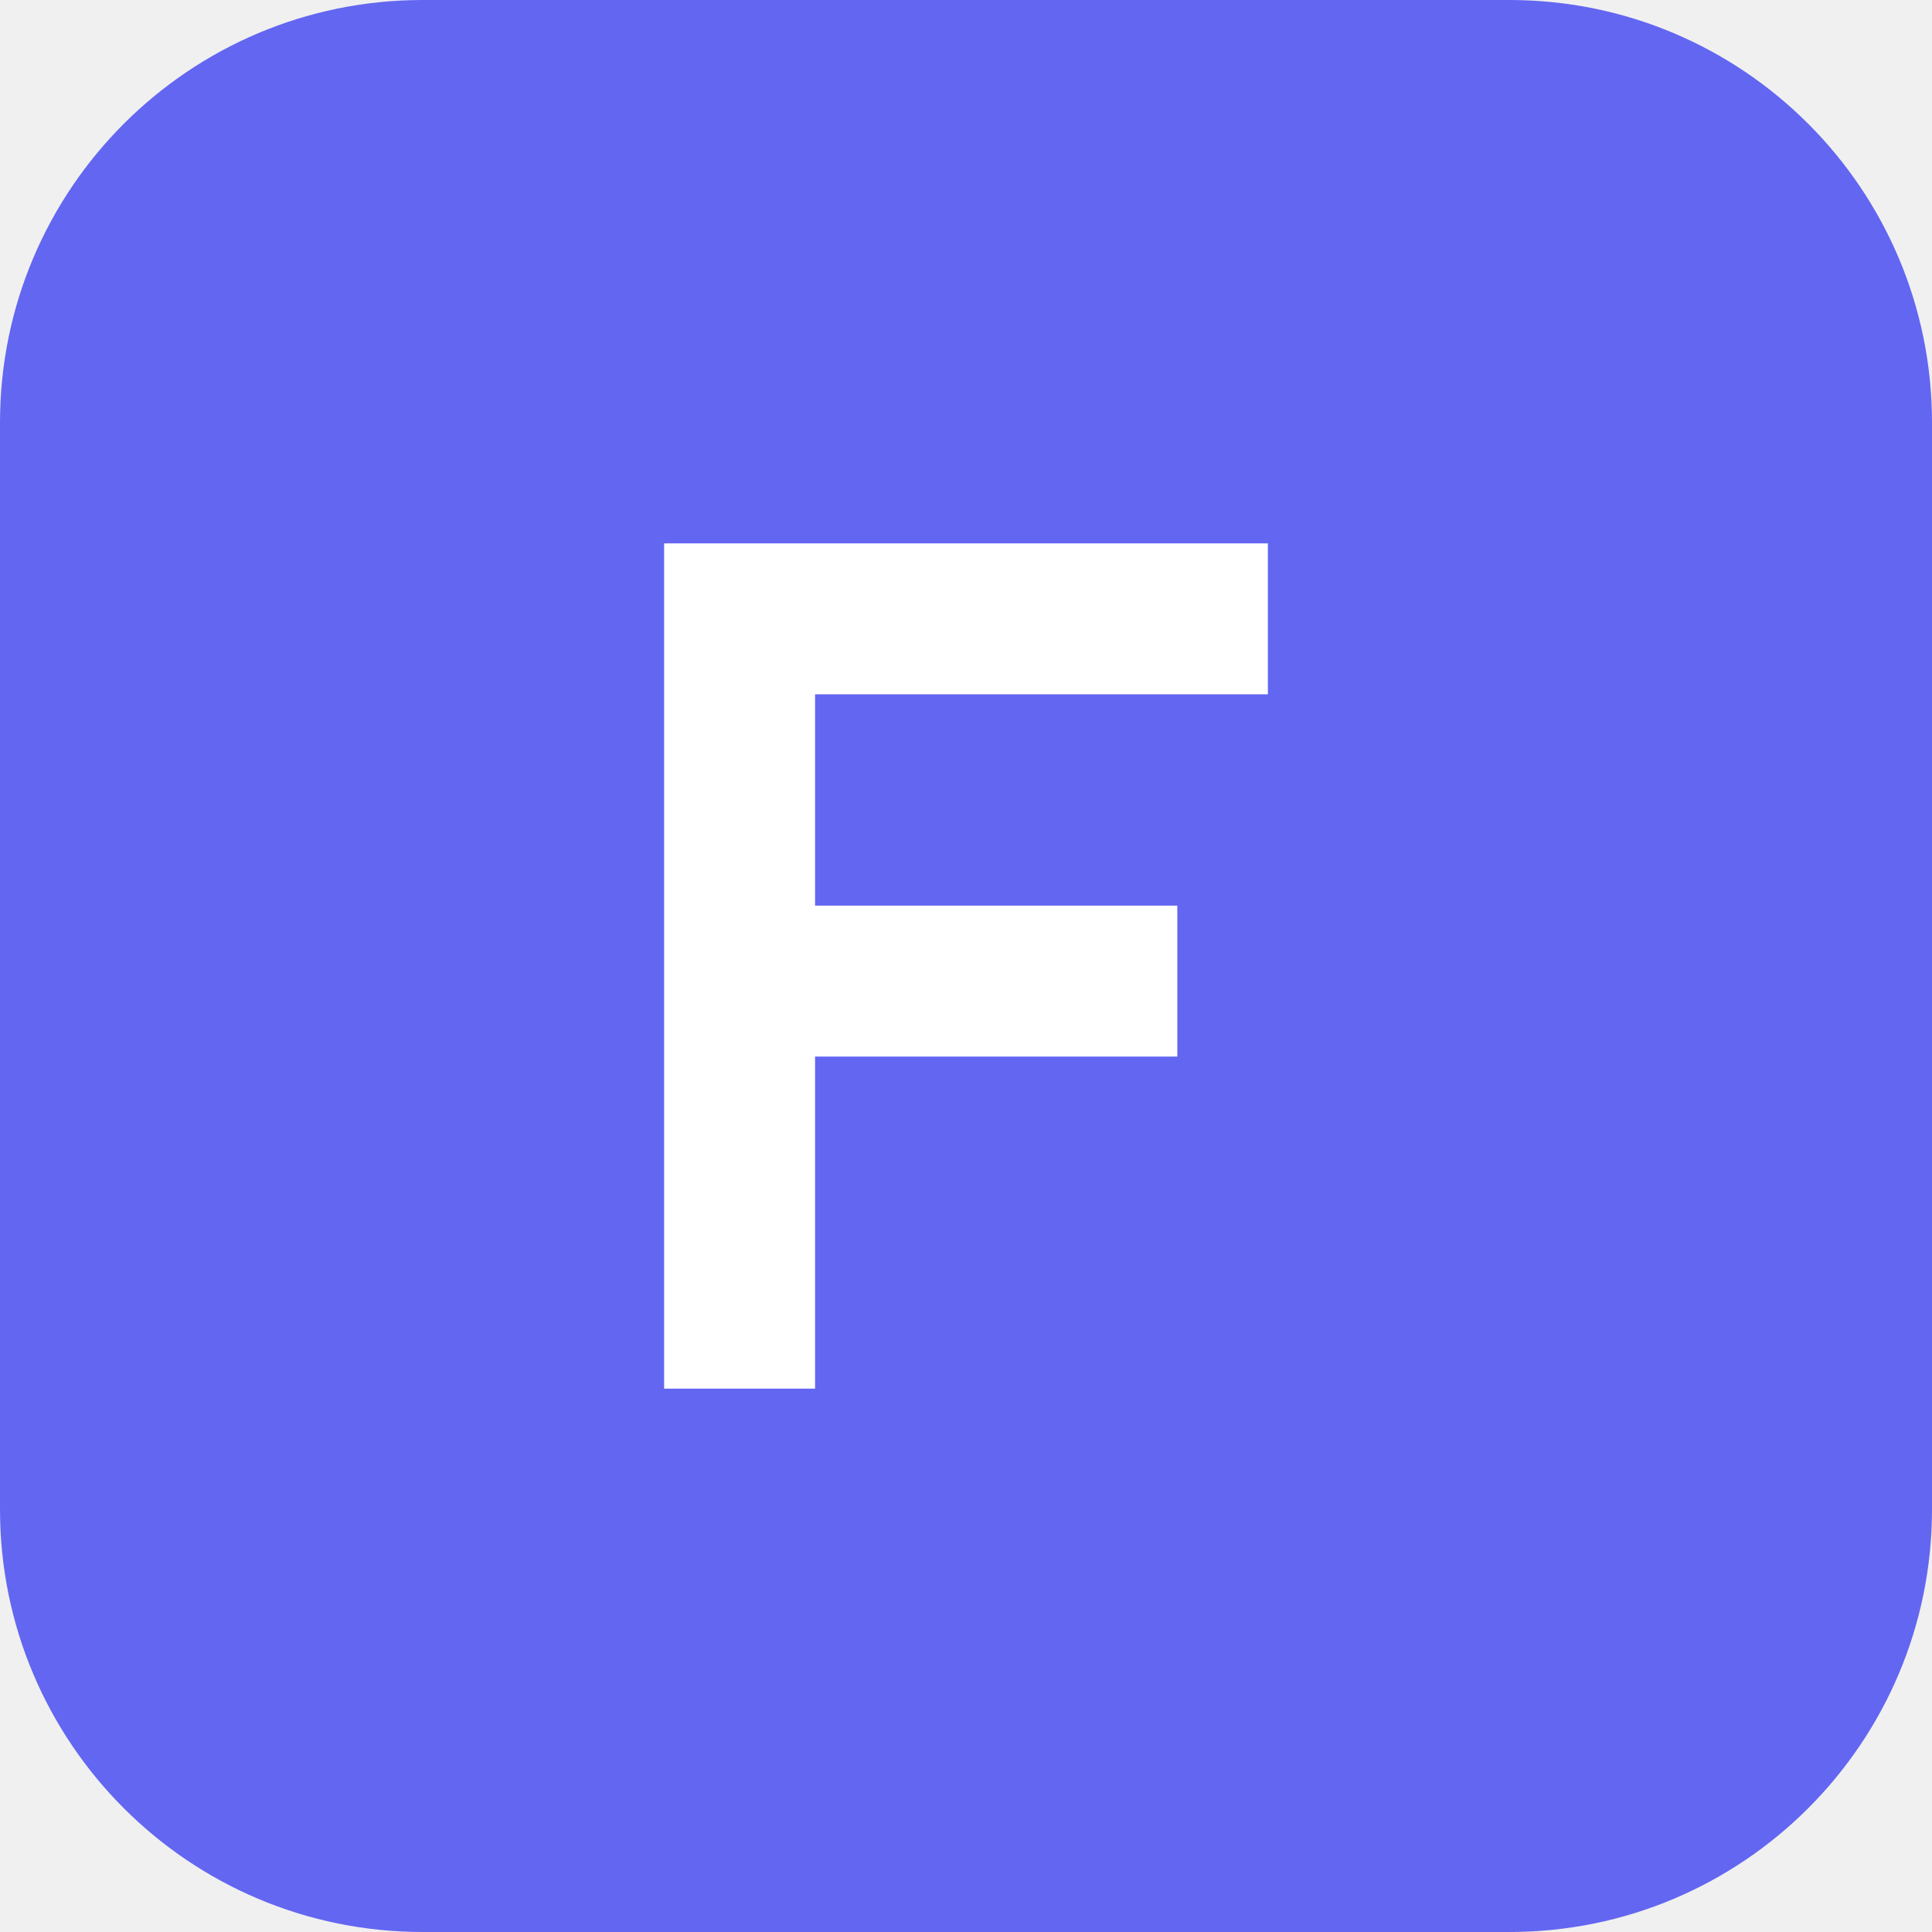
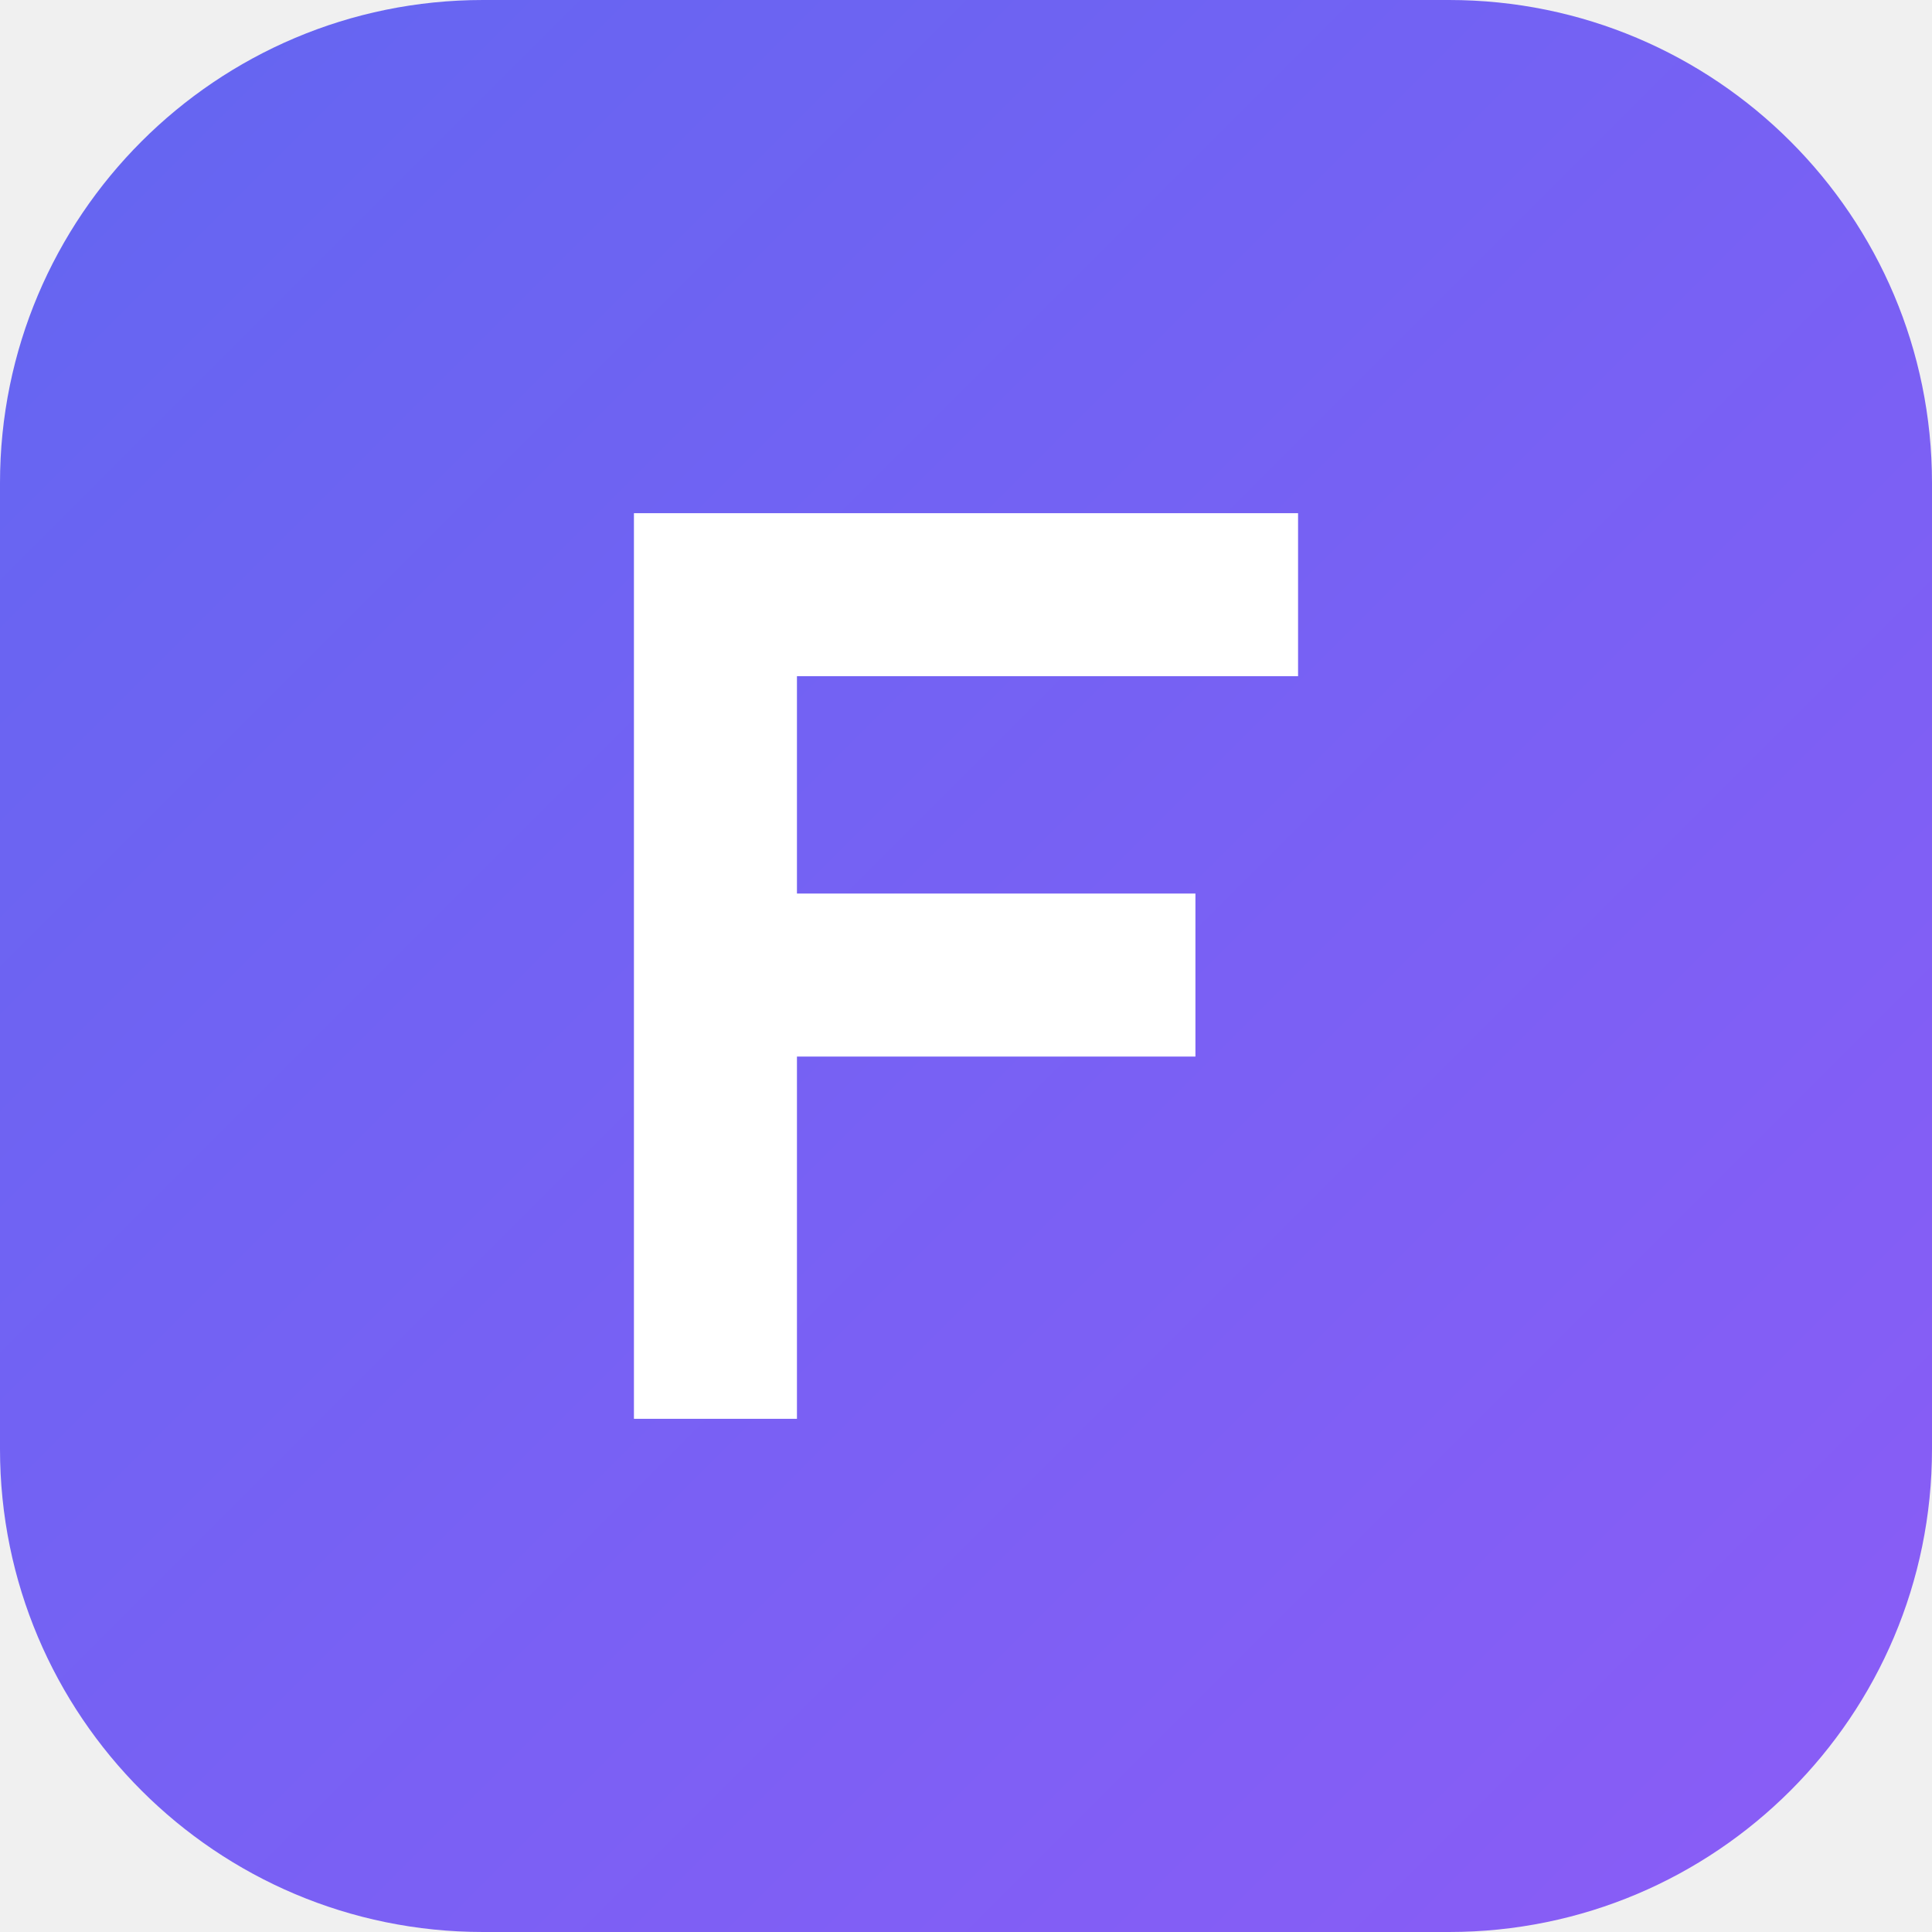
<svg xmlns="http://www.w3.org/2000/svg" width="32" height="32" viewBox="0 0 32 32" fill="none">
-   <rect width="32" height="32" rx="7" fill="#6366F1" />
-   <path d="M11 9H21V11.5H13.5V15H19.5V17.5H13.5V23H11V9Z" fill="white" />
+   <defs>
+     <linearGradient id="bg" x1="0" y1="0" x2="32" y2="32" gradientUnits="userSpaceOnUse">
+       <stop stop-color="#6366F1" />
+       <stop offset="1" stop-color="#8B5CF6" />
+     </linearGradient>
+   </defs>
+   <rect width="32" height="32" rx="8" fill="url(#bg)" />
+   <path d="M10.5 8.5H21.5V11.2H13.2V14.8H19.8V17.5H13.2V23.5H10.5V8.5Z" fill="white" />
</svg>
